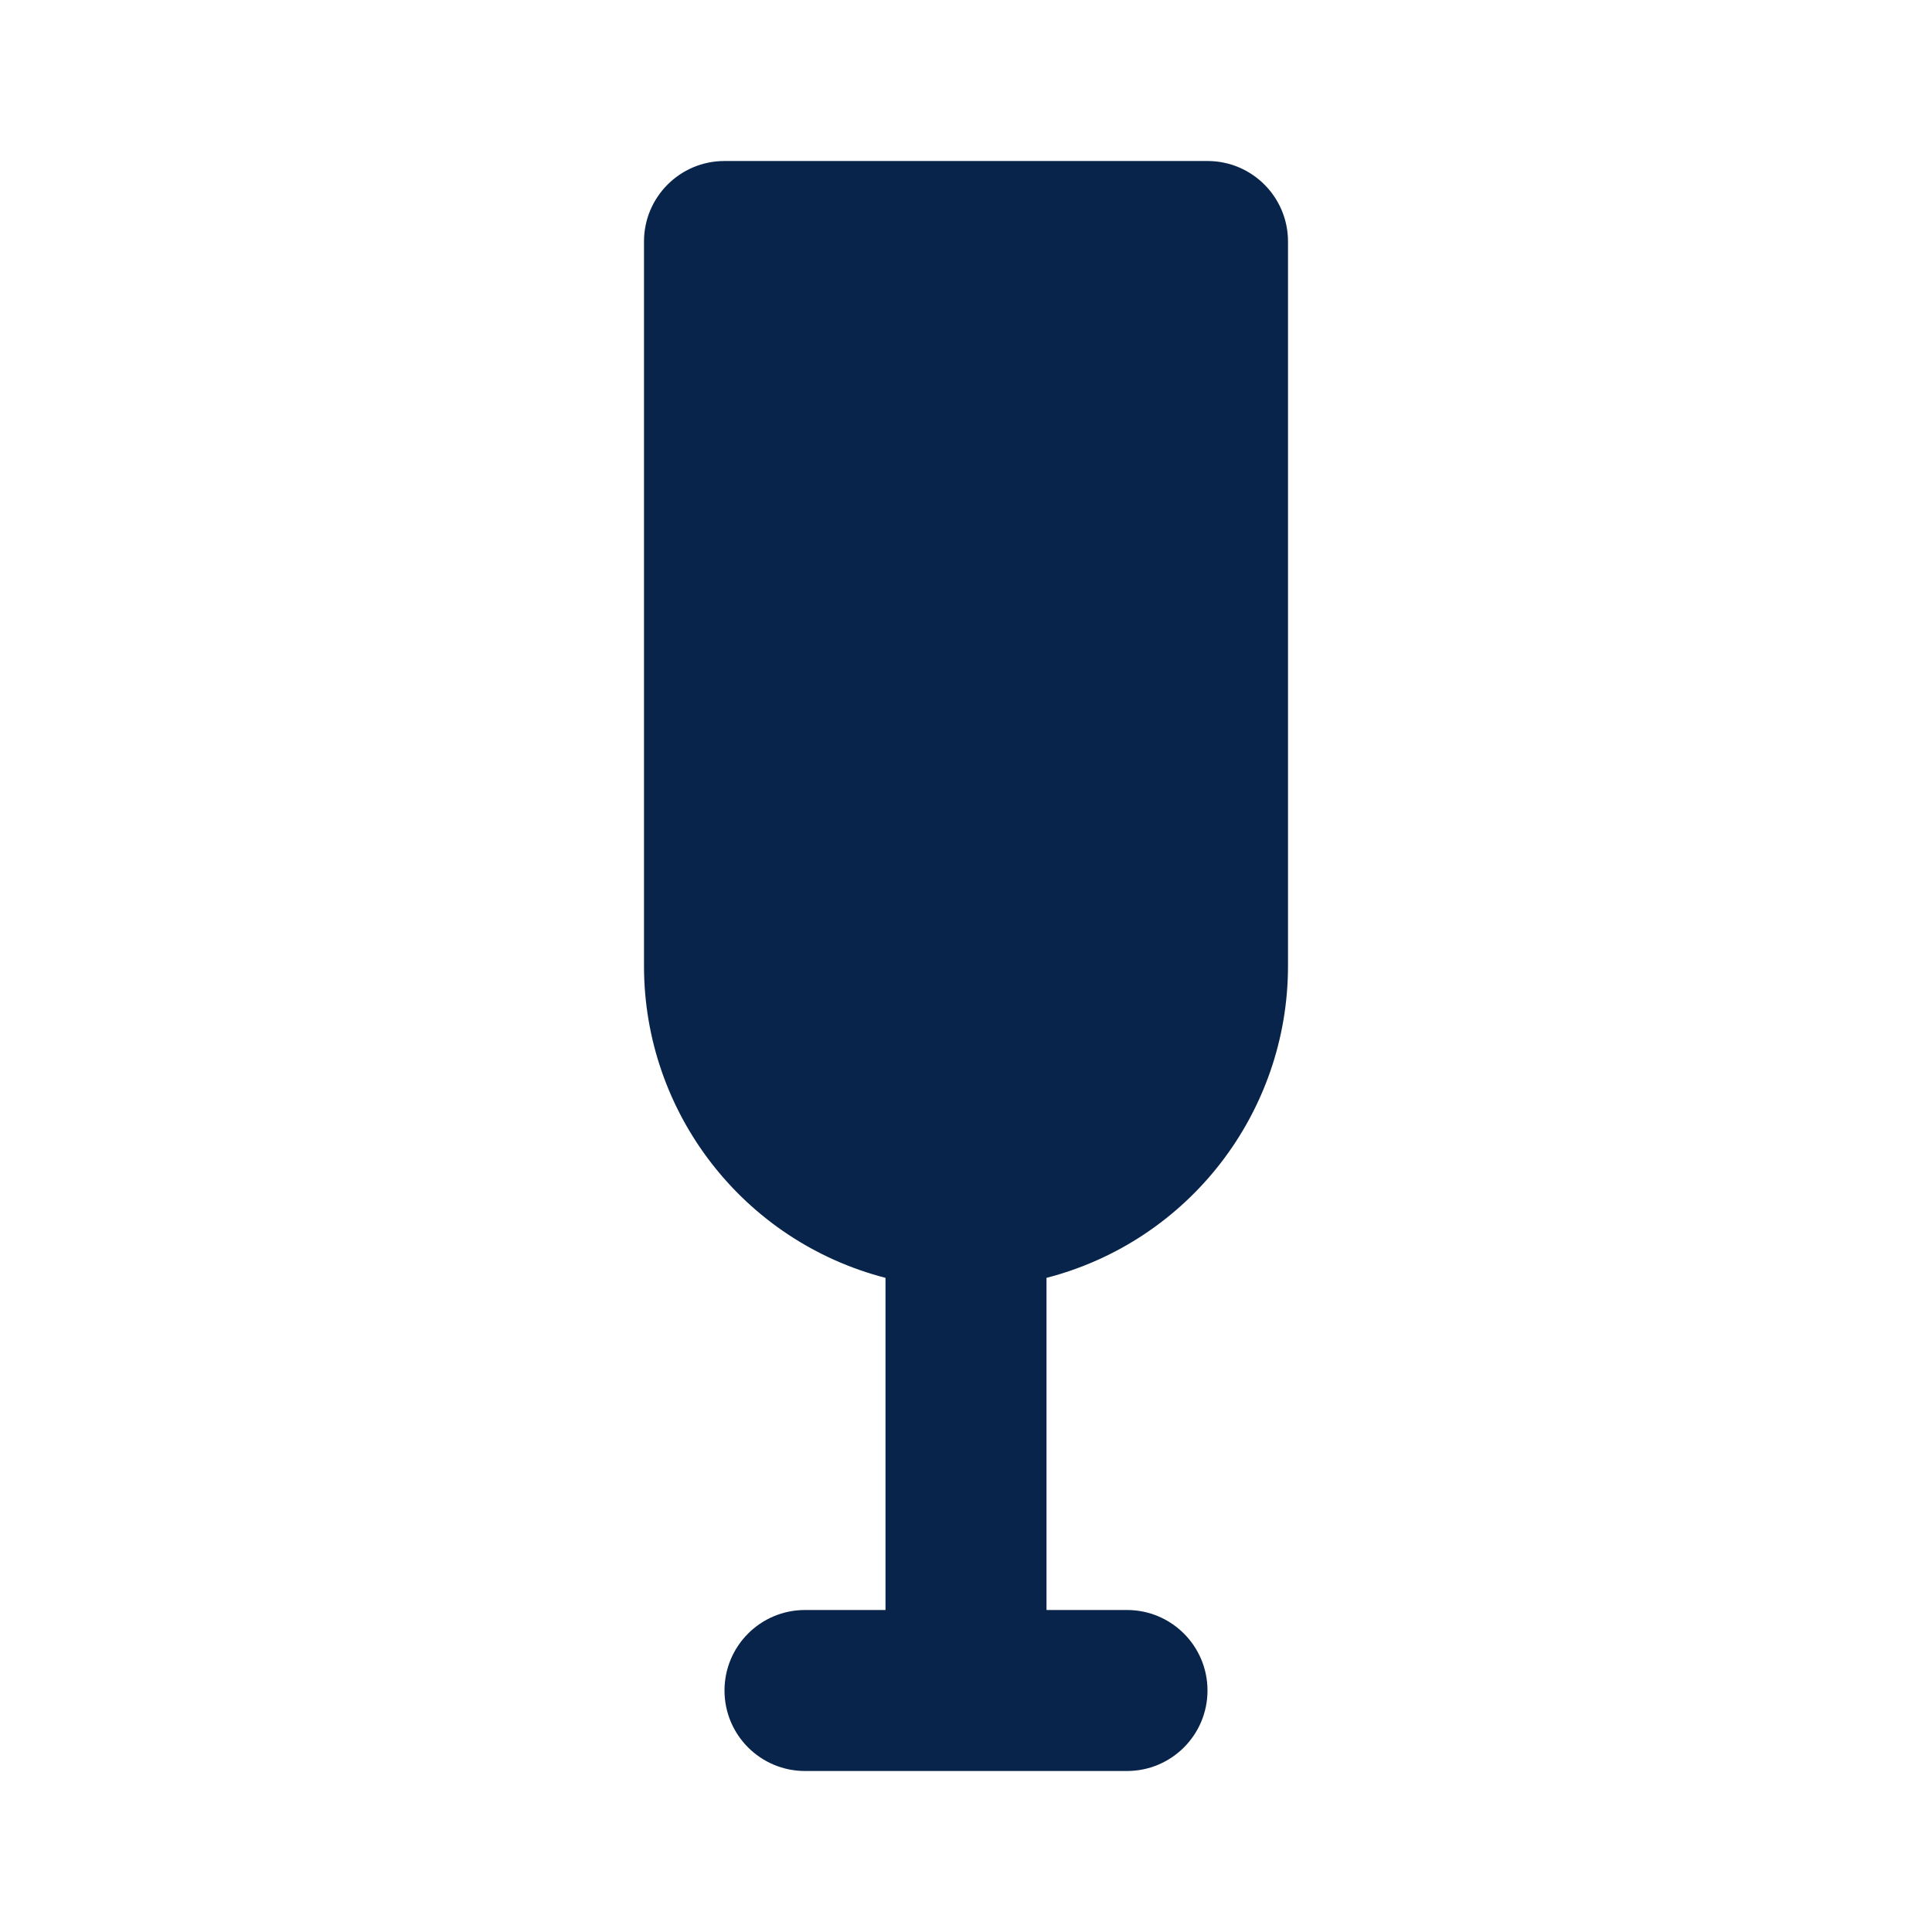
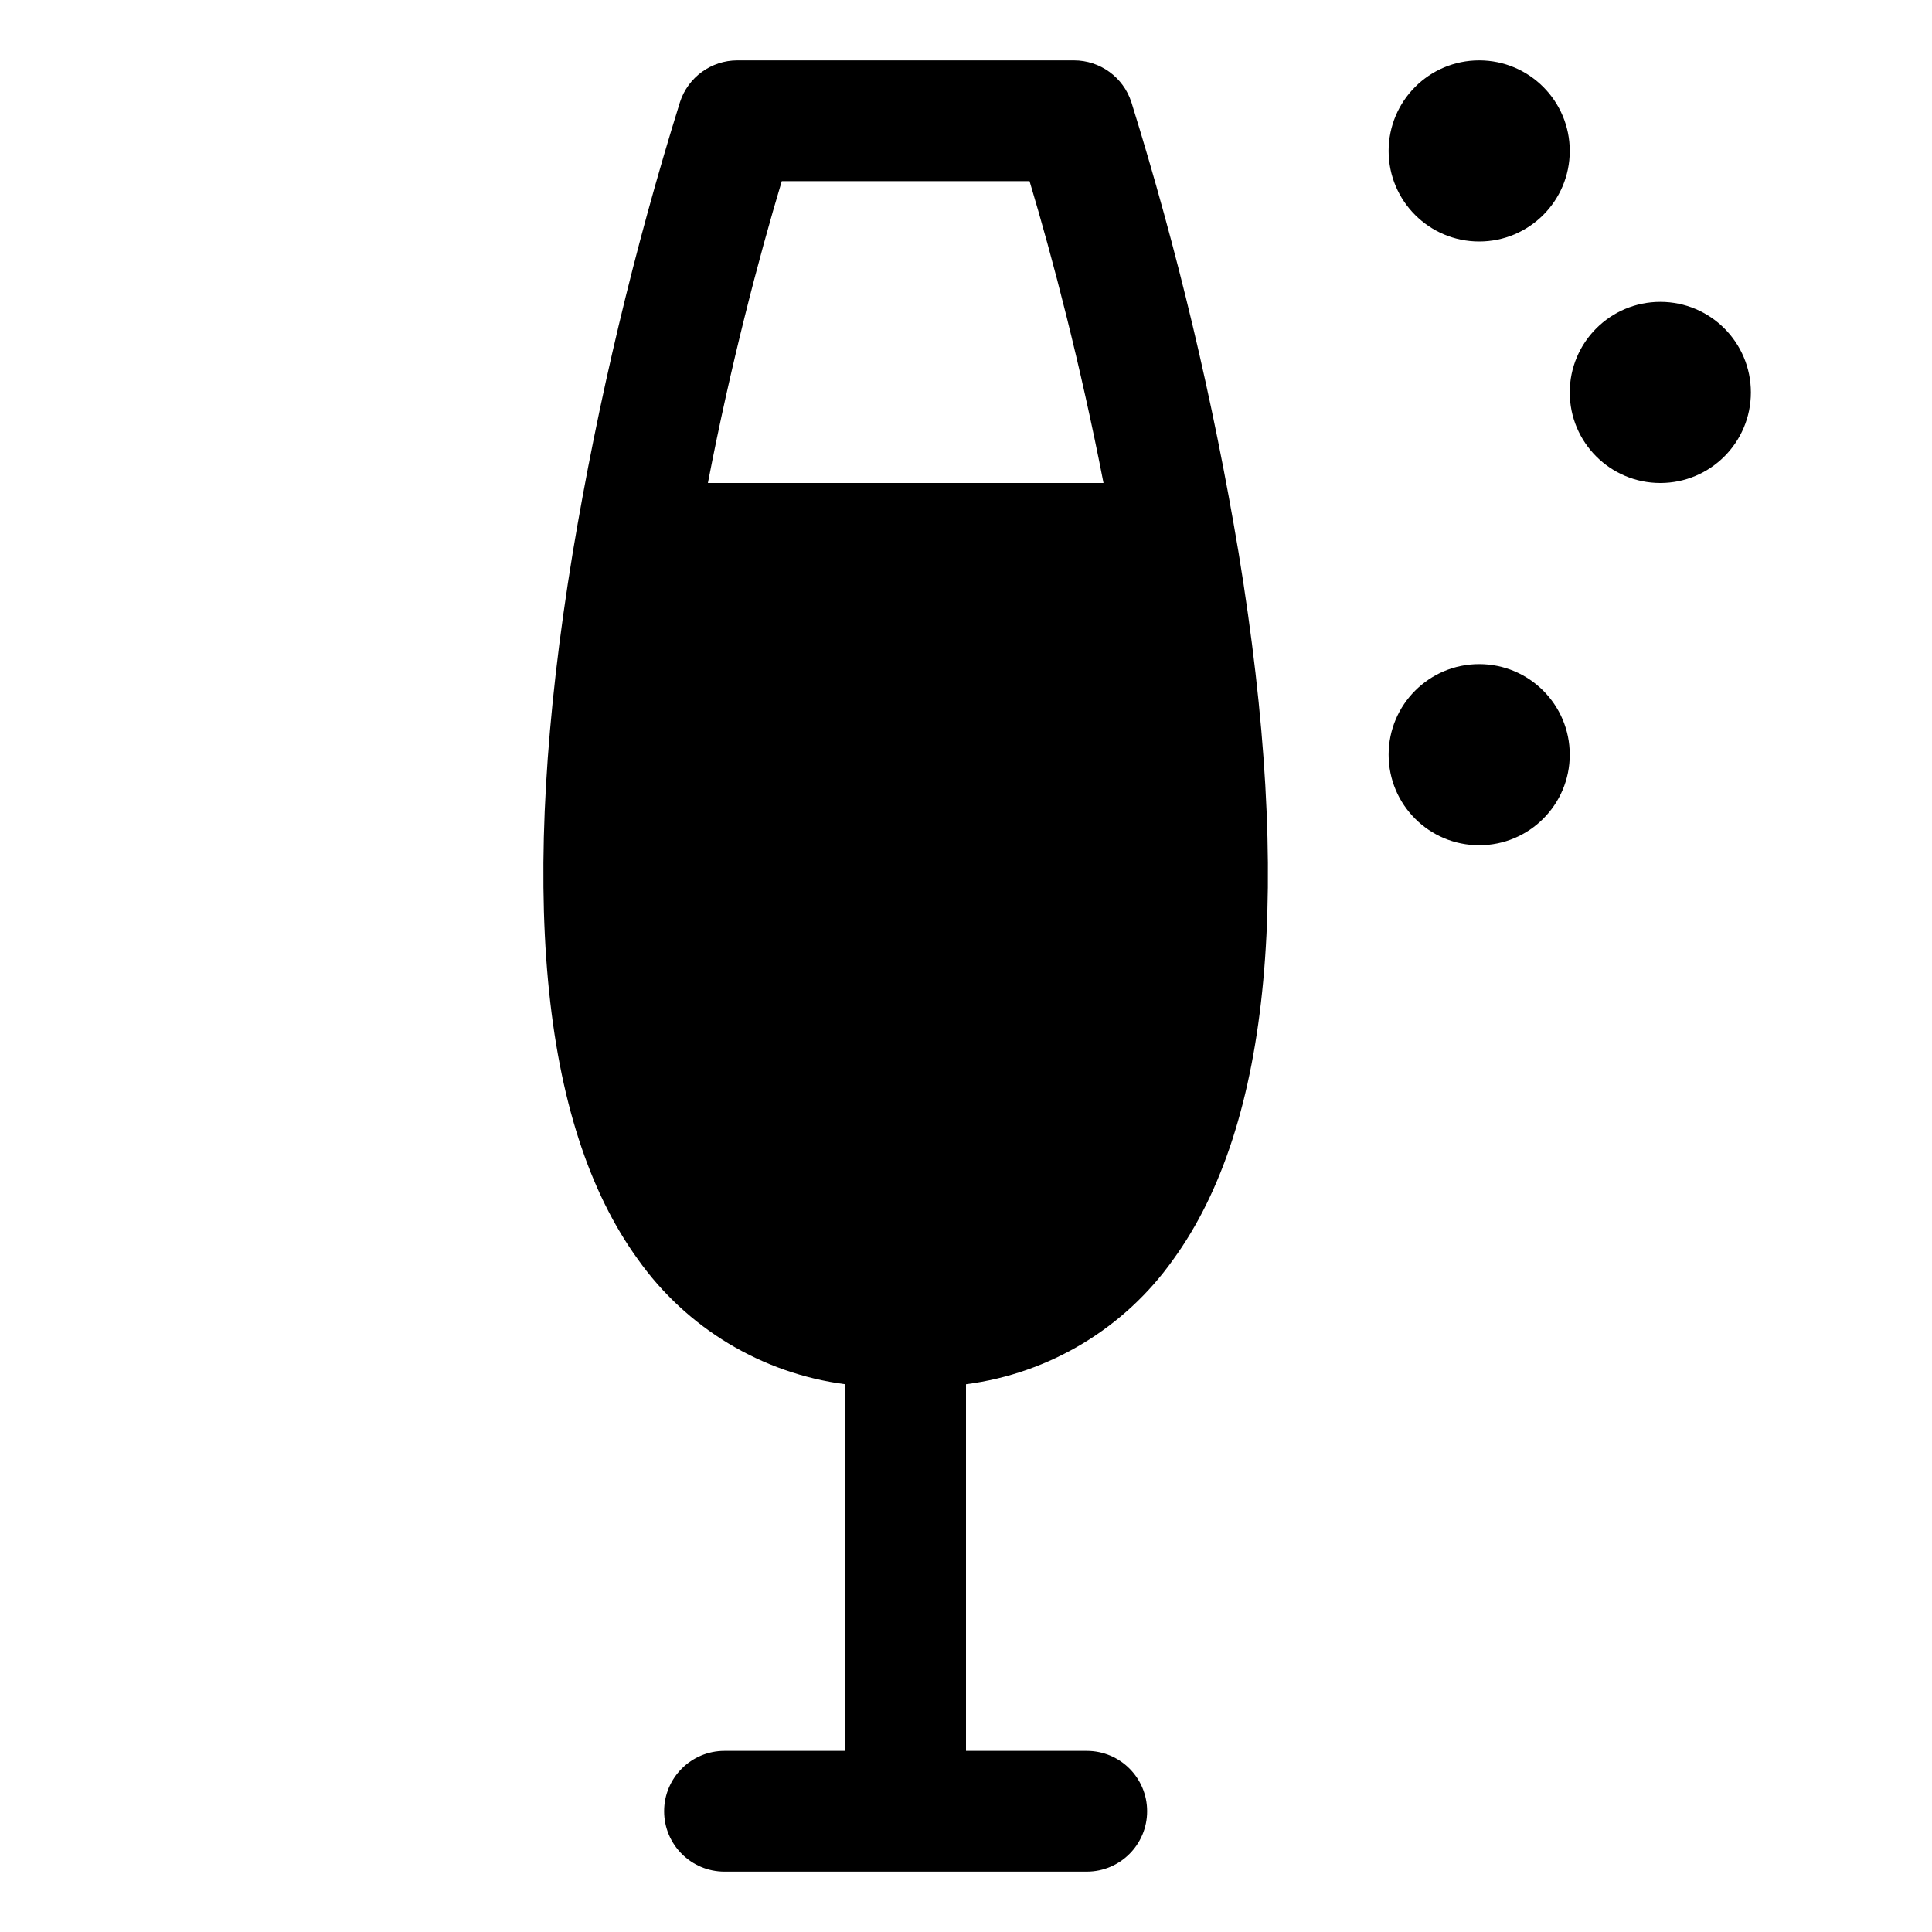
- <svg xmlns="http://www.w3.org/2000/svg" width="24" height="24">
-   <g fill="none">
-     <path d="M24 0v24H0V0zM12.594 23.258l-.012.002-.071.035-.02.004-.014-.004-.071-.036c-.01-.003-.019 0-.024.006l-.004.01-.017.428.005.02.01.013.104.074.015.004.012-.004.104-.074.012-.016.004-.017-.017-.427c-.002-.01-.009-.017-.016-.018m.264-.113-.014.002-.184.093-.01.01-.003.011.018.43.005.012.008.008.201.092c.012.004.023 0 .029-.008l.004-.014-.034-.614c-.003-.012-.01-.02-.02-.022m-.715.002a.023.023 0 0 0-.027.006l-.006.014-.034.614c0 .012.007.02.017.024l.015-.002.201-.093.01-.008.003-.011.018-.43-.003-.012-.01-.01z" />
-     <path fill="#09244B" d="M8 3a1 1 0 0 1 1-1h6a1 1 0 0 1 1 1v9a4.002 4.002 0 0 1-3 3.874V20h1a1 1 0 1 1 0 2h-4a1 1 0 1 1 0-2h1v-4.126A4.002 4.002 0 0 1 8 12z" />
-   </g>
+ <svg xmlns="http://www.w3.org/2000/svg" viewBox="0 0 256 256" fill="currentColor">
+   <path d="M149.91,13.53A8,8,0,0,0,142.3,8H97.71a8,8,0,0,0-7.61,5.53,451,451,0,0,0-14.21,59.7c-7.26,44.25-4.35,75.76,8.65,93.66A40,40,0,0,0,112,183.42V232H96a8,8,0,1,0,0,16h48a8,8,0,0,0,0-16H128V183.42a39.94,39.94,0,0,0,27.46-16.53c13-17.9,15.92-49.41,8.66-93.66A451,451,0,0,0,149.91,13.53ZM93.8,64c3-15.58,6.73-29.81,9.79-40h32.83c3.06,10.19,6.77,24.42,9.8,40ZM232,52a12,12,0,1,1-12-12A12,12,0,0,1,232,52ZM184,20a12,12,0,1,1,12,12A12,12,0,0,1,184,20Zm24,80a12,12,0,1,1-12-12A12,12,0,0,1,208,100Z" />
</svg>
